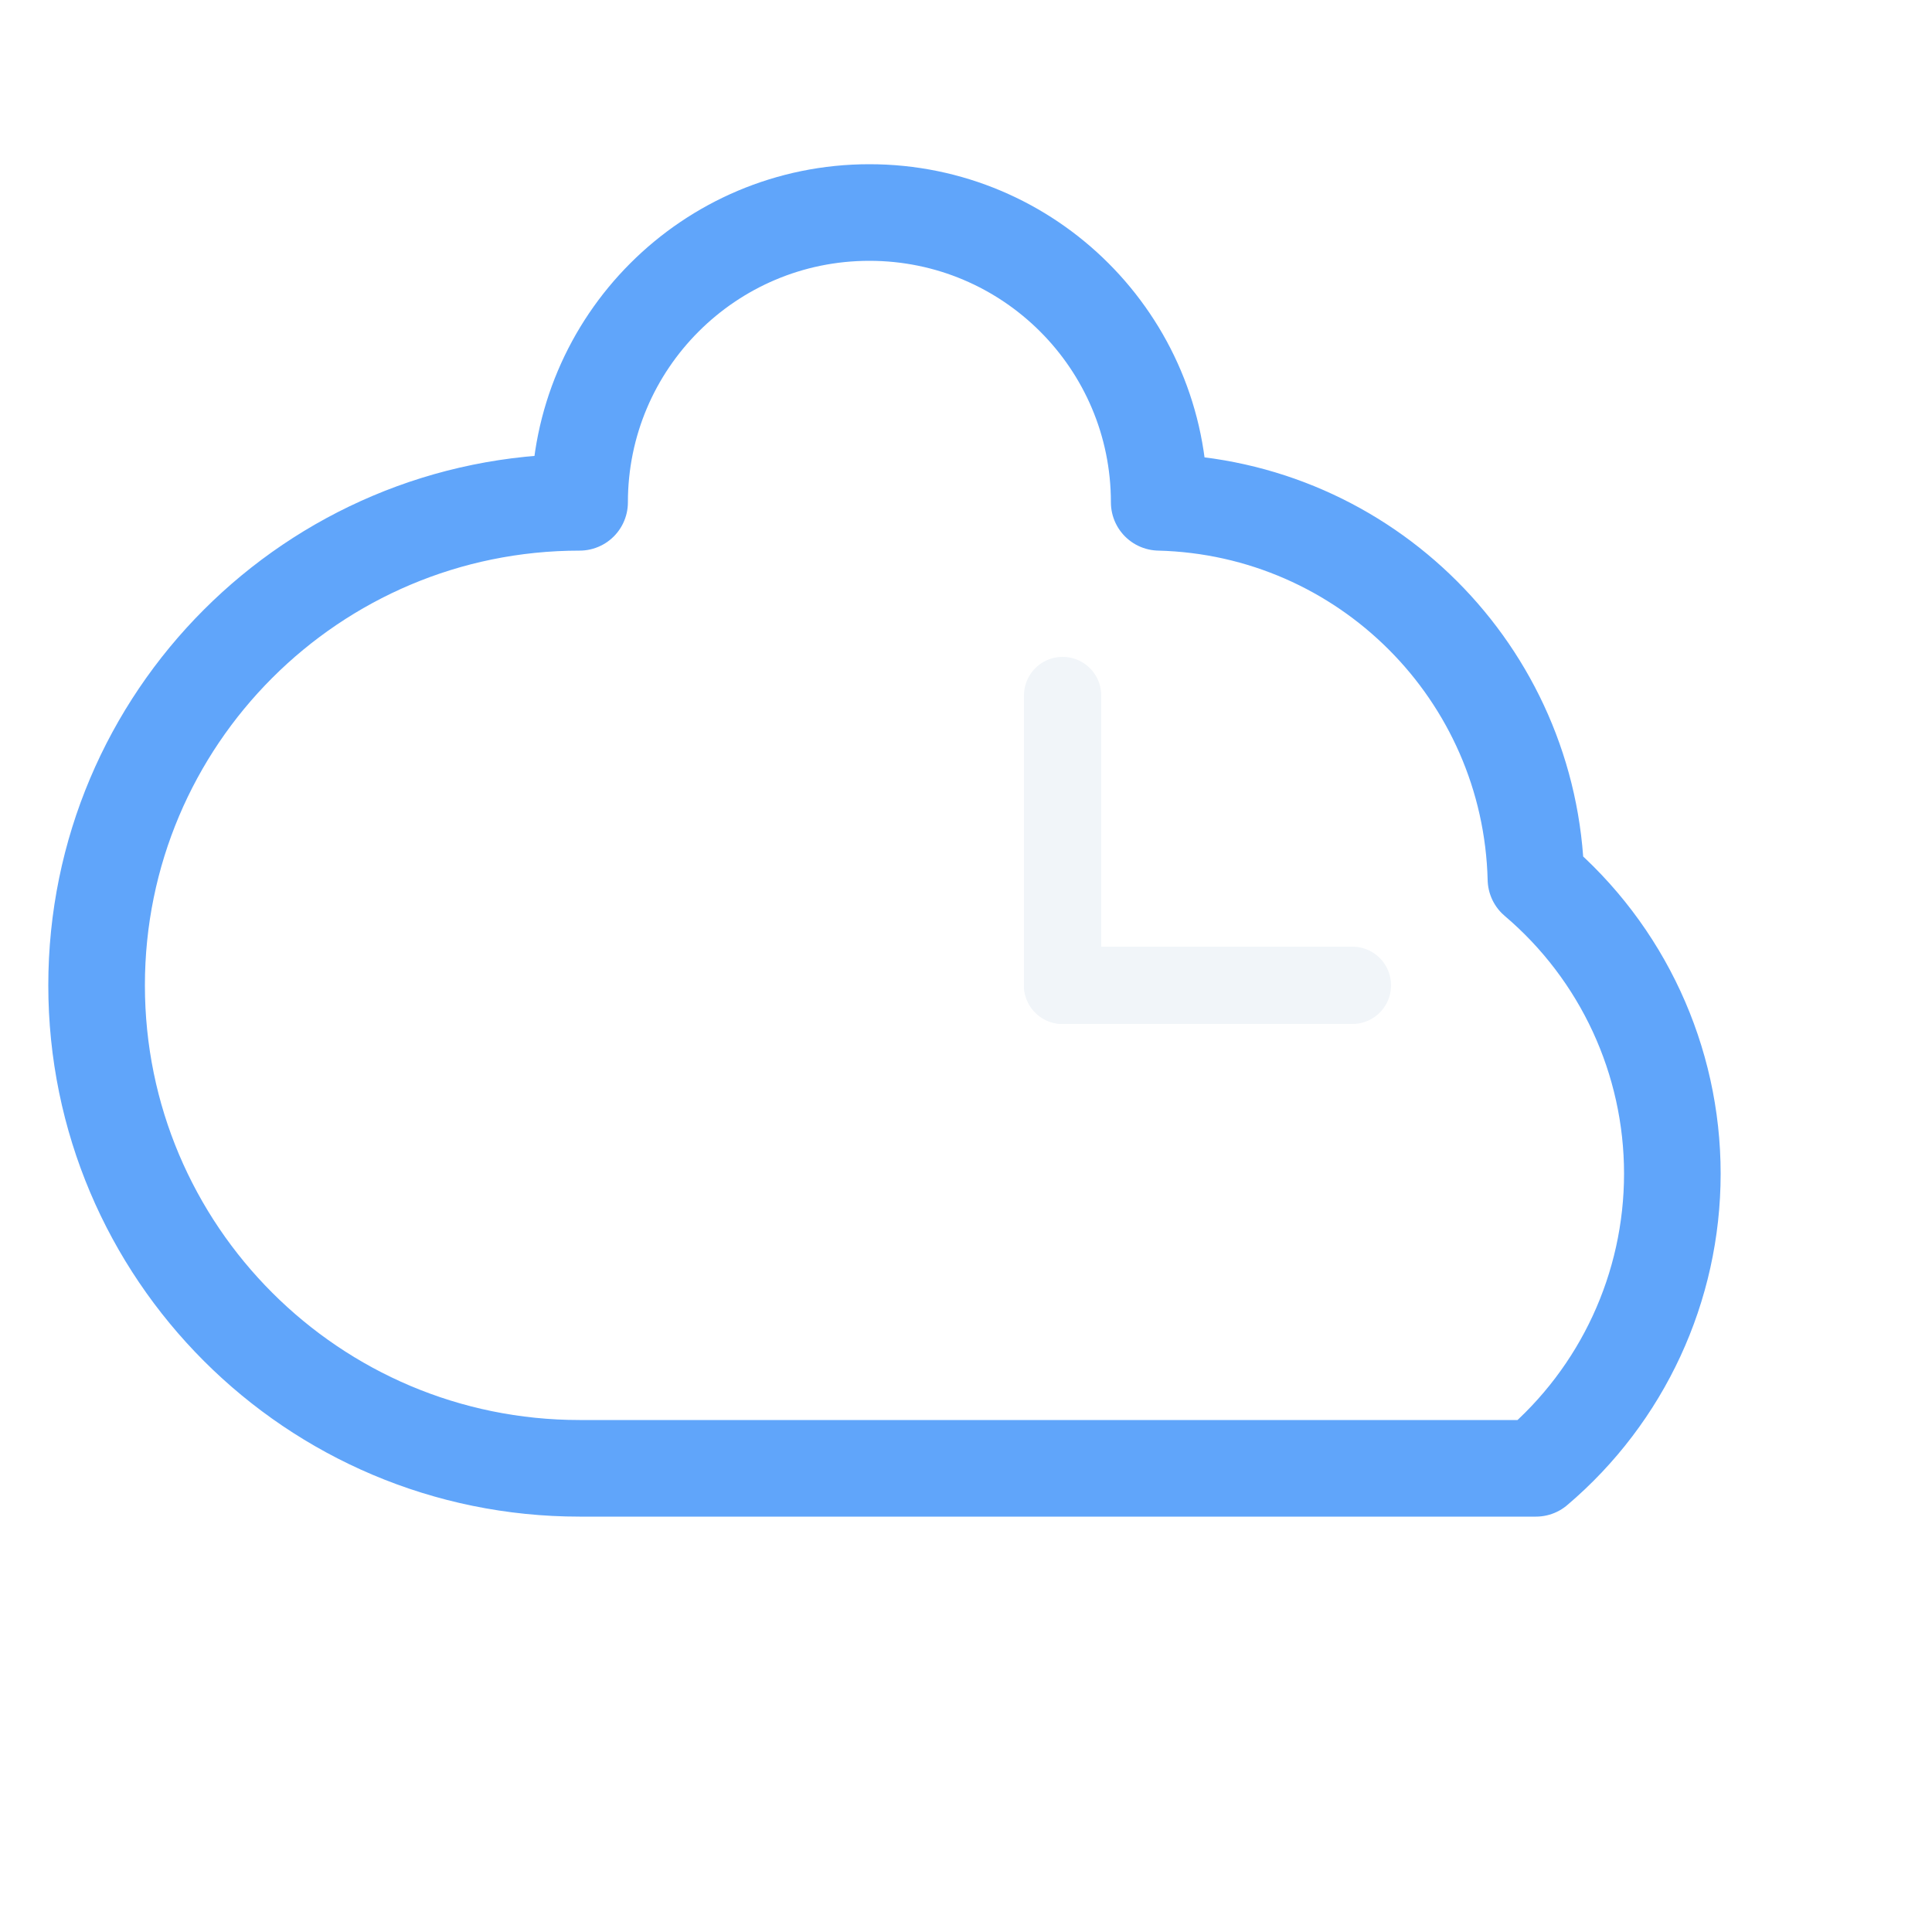
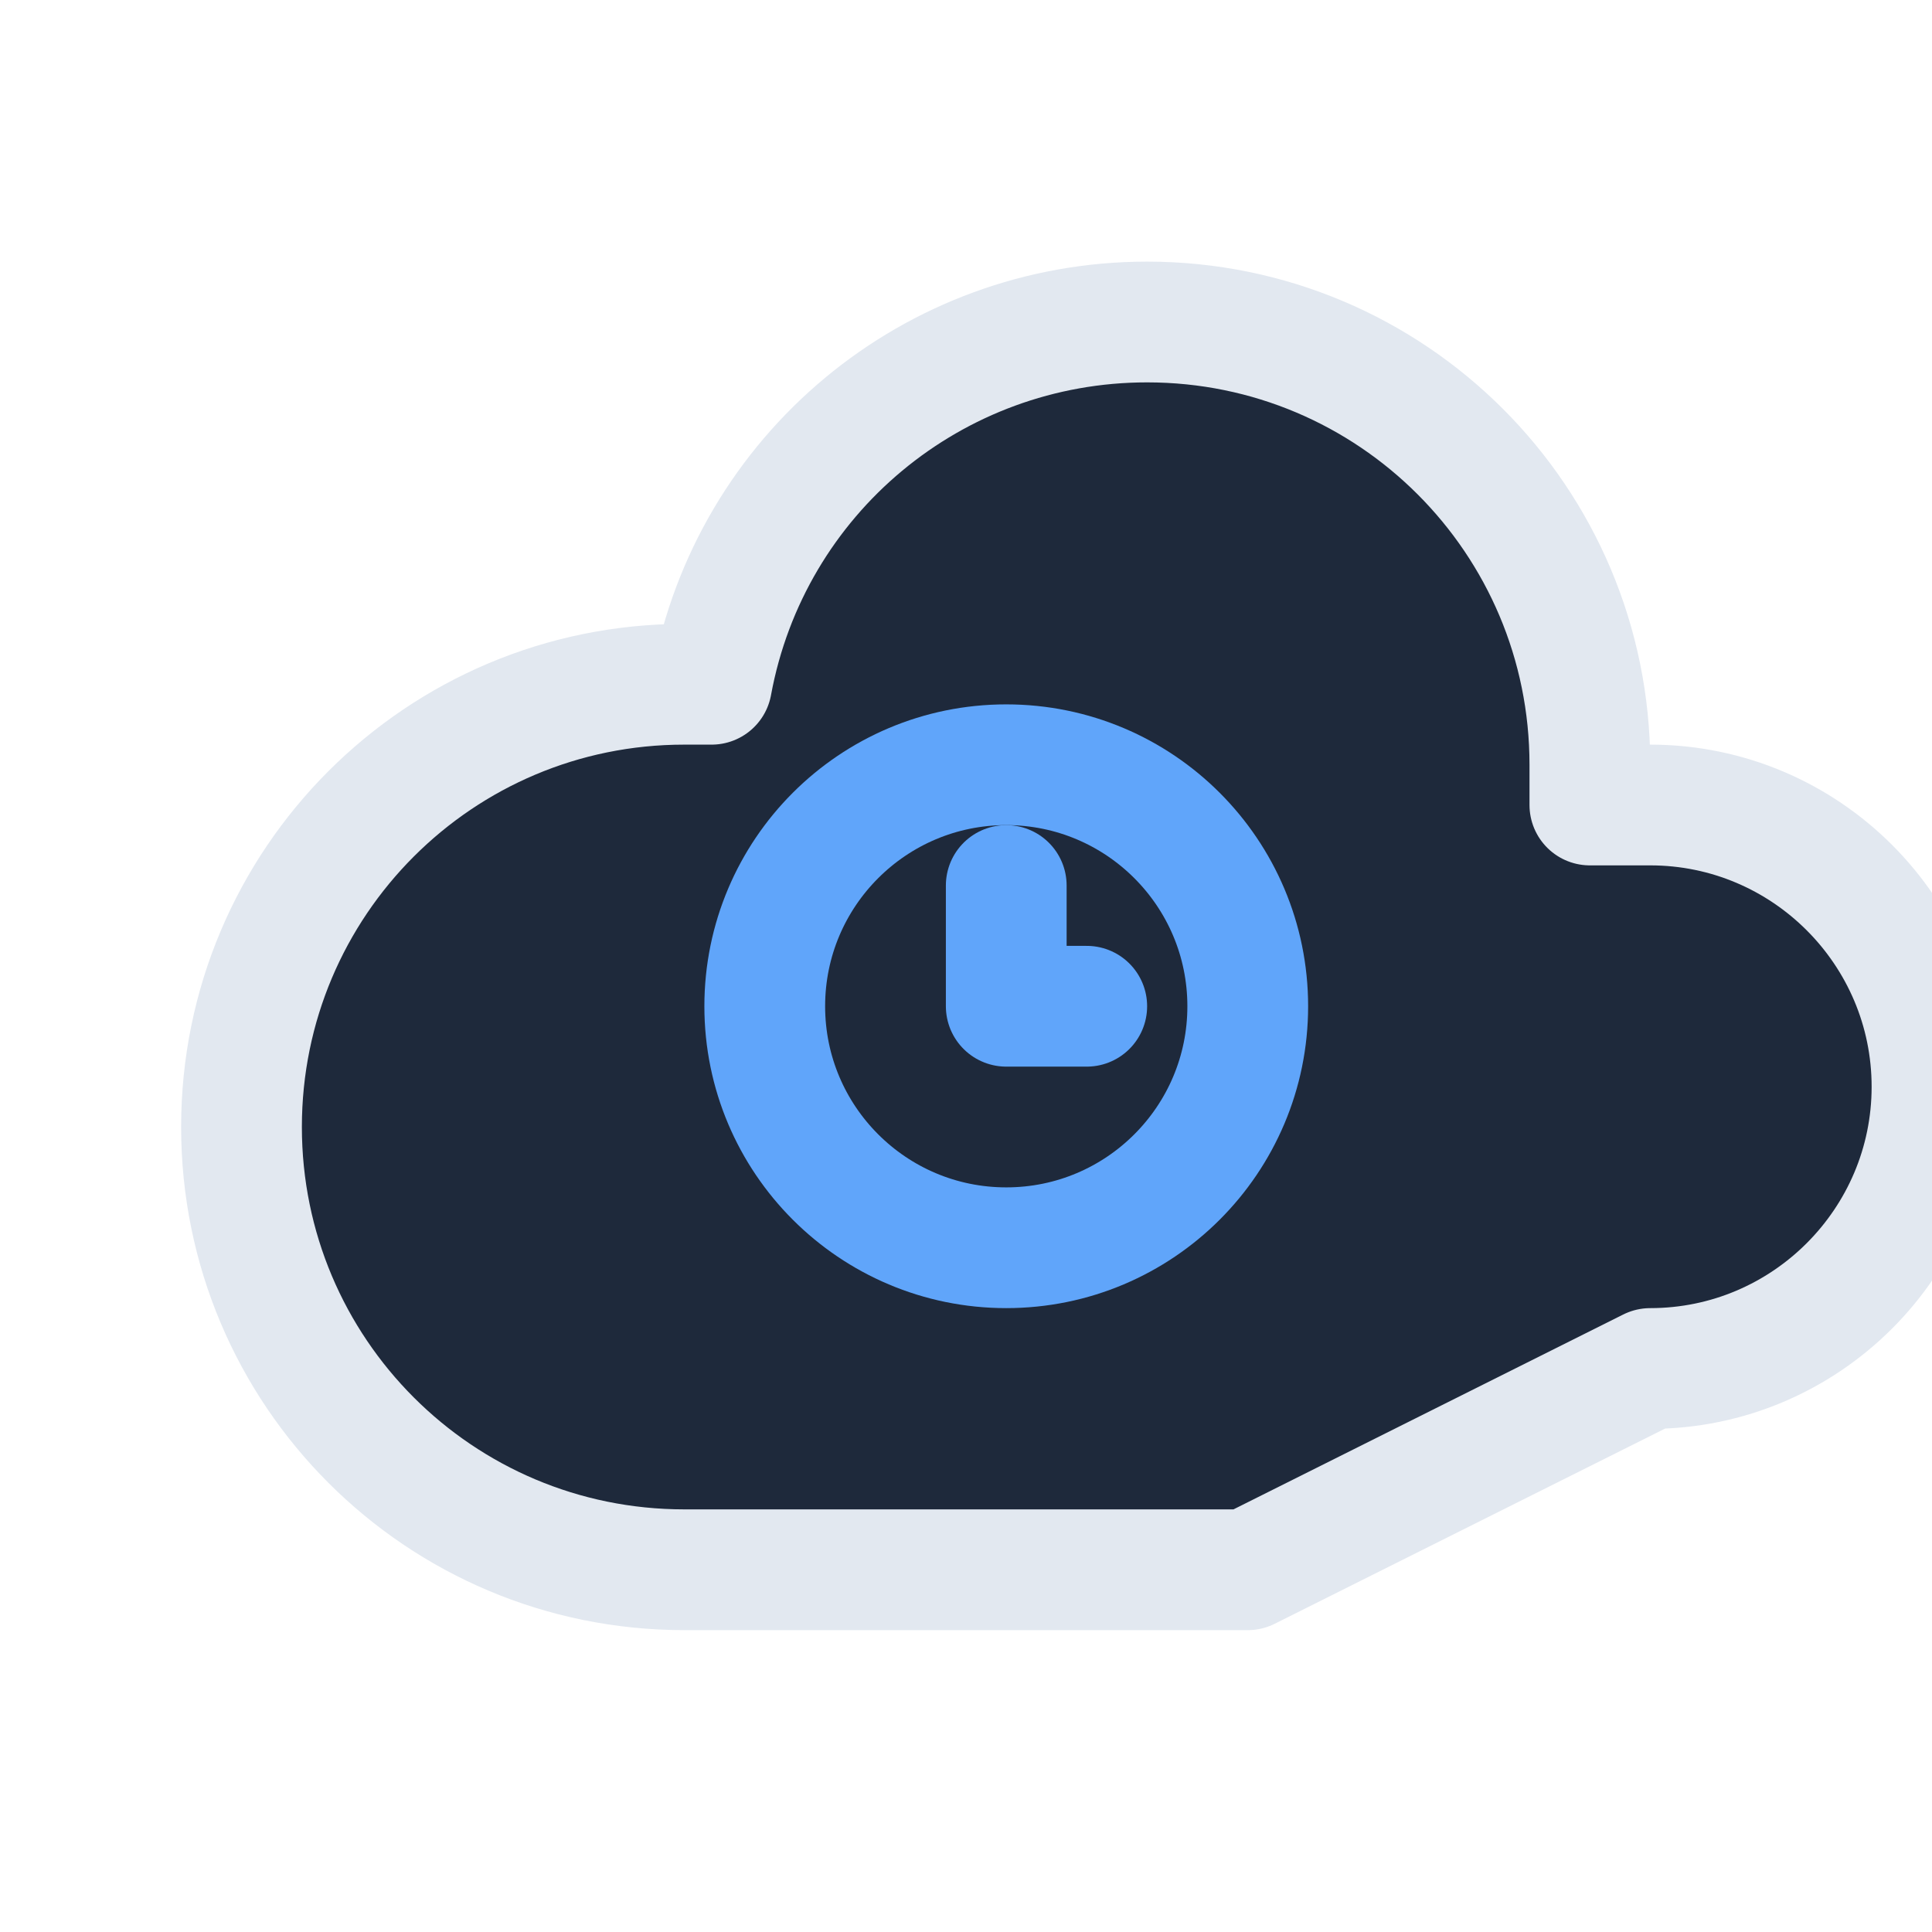
- <svg xmlns="http://www.w3.org/2000/svg" width="100" height="100" viewBox="0 0 100 100" fill="none">
-   <g stroke-linecap="round" stroke-linejoin="round">
-     <path d="M 79.5,45.5 A 20,20 0 0 0 60,26 A 15,15 0 0 0 30,26 A 25,25 0 0 0 30,76 L 79.5,76 A 20,20 0 0 0 79.5,45.5 Z" stroke="#60A5FA" stroke-width="5" />
-     <line x1="55" y1="51" x2="55" y2="36" stroke="#F1F5F9" stroke-width="4" />
-     <line x1="55" y1="51" x2="70" y2="51" stroke="#F1F5F9" stroke-width="4" />
+ <svg xmlns="http://www.w3.org/2000/svg" viewBox="0 0 24 24" fill="none">
+   <path stroke="#e2e8f0" stroke-linecap="round" stroke-linejoin="round" stroke-width="1.5" d="M15.5 19.5h-7c-3.04 0-5.5-2.46-5.5-5.5s2.46-5.5 5.5-5.5h.34c.48-2.61 2.75-4.5 5.41-4.5 3.04 0 5.5 2.46 5.5 5.5v.5h.75c1.93 0 3.5 1.57 3.5 3.5s-1.57 3.5-3.5 3.5Z" fill="#1e293b" />
+   <g stroke="#60a5fa" stroke-linecap="round" stroke-linejoin="round" stroke-width="1.5">
+     <path d="M15.5 12.5a3 3 0 1 1-6 0 3 3 0 0 1 6 0Z" />
+     <path d="M12.5 11v1.5h1" />
  </g>
</svg>
